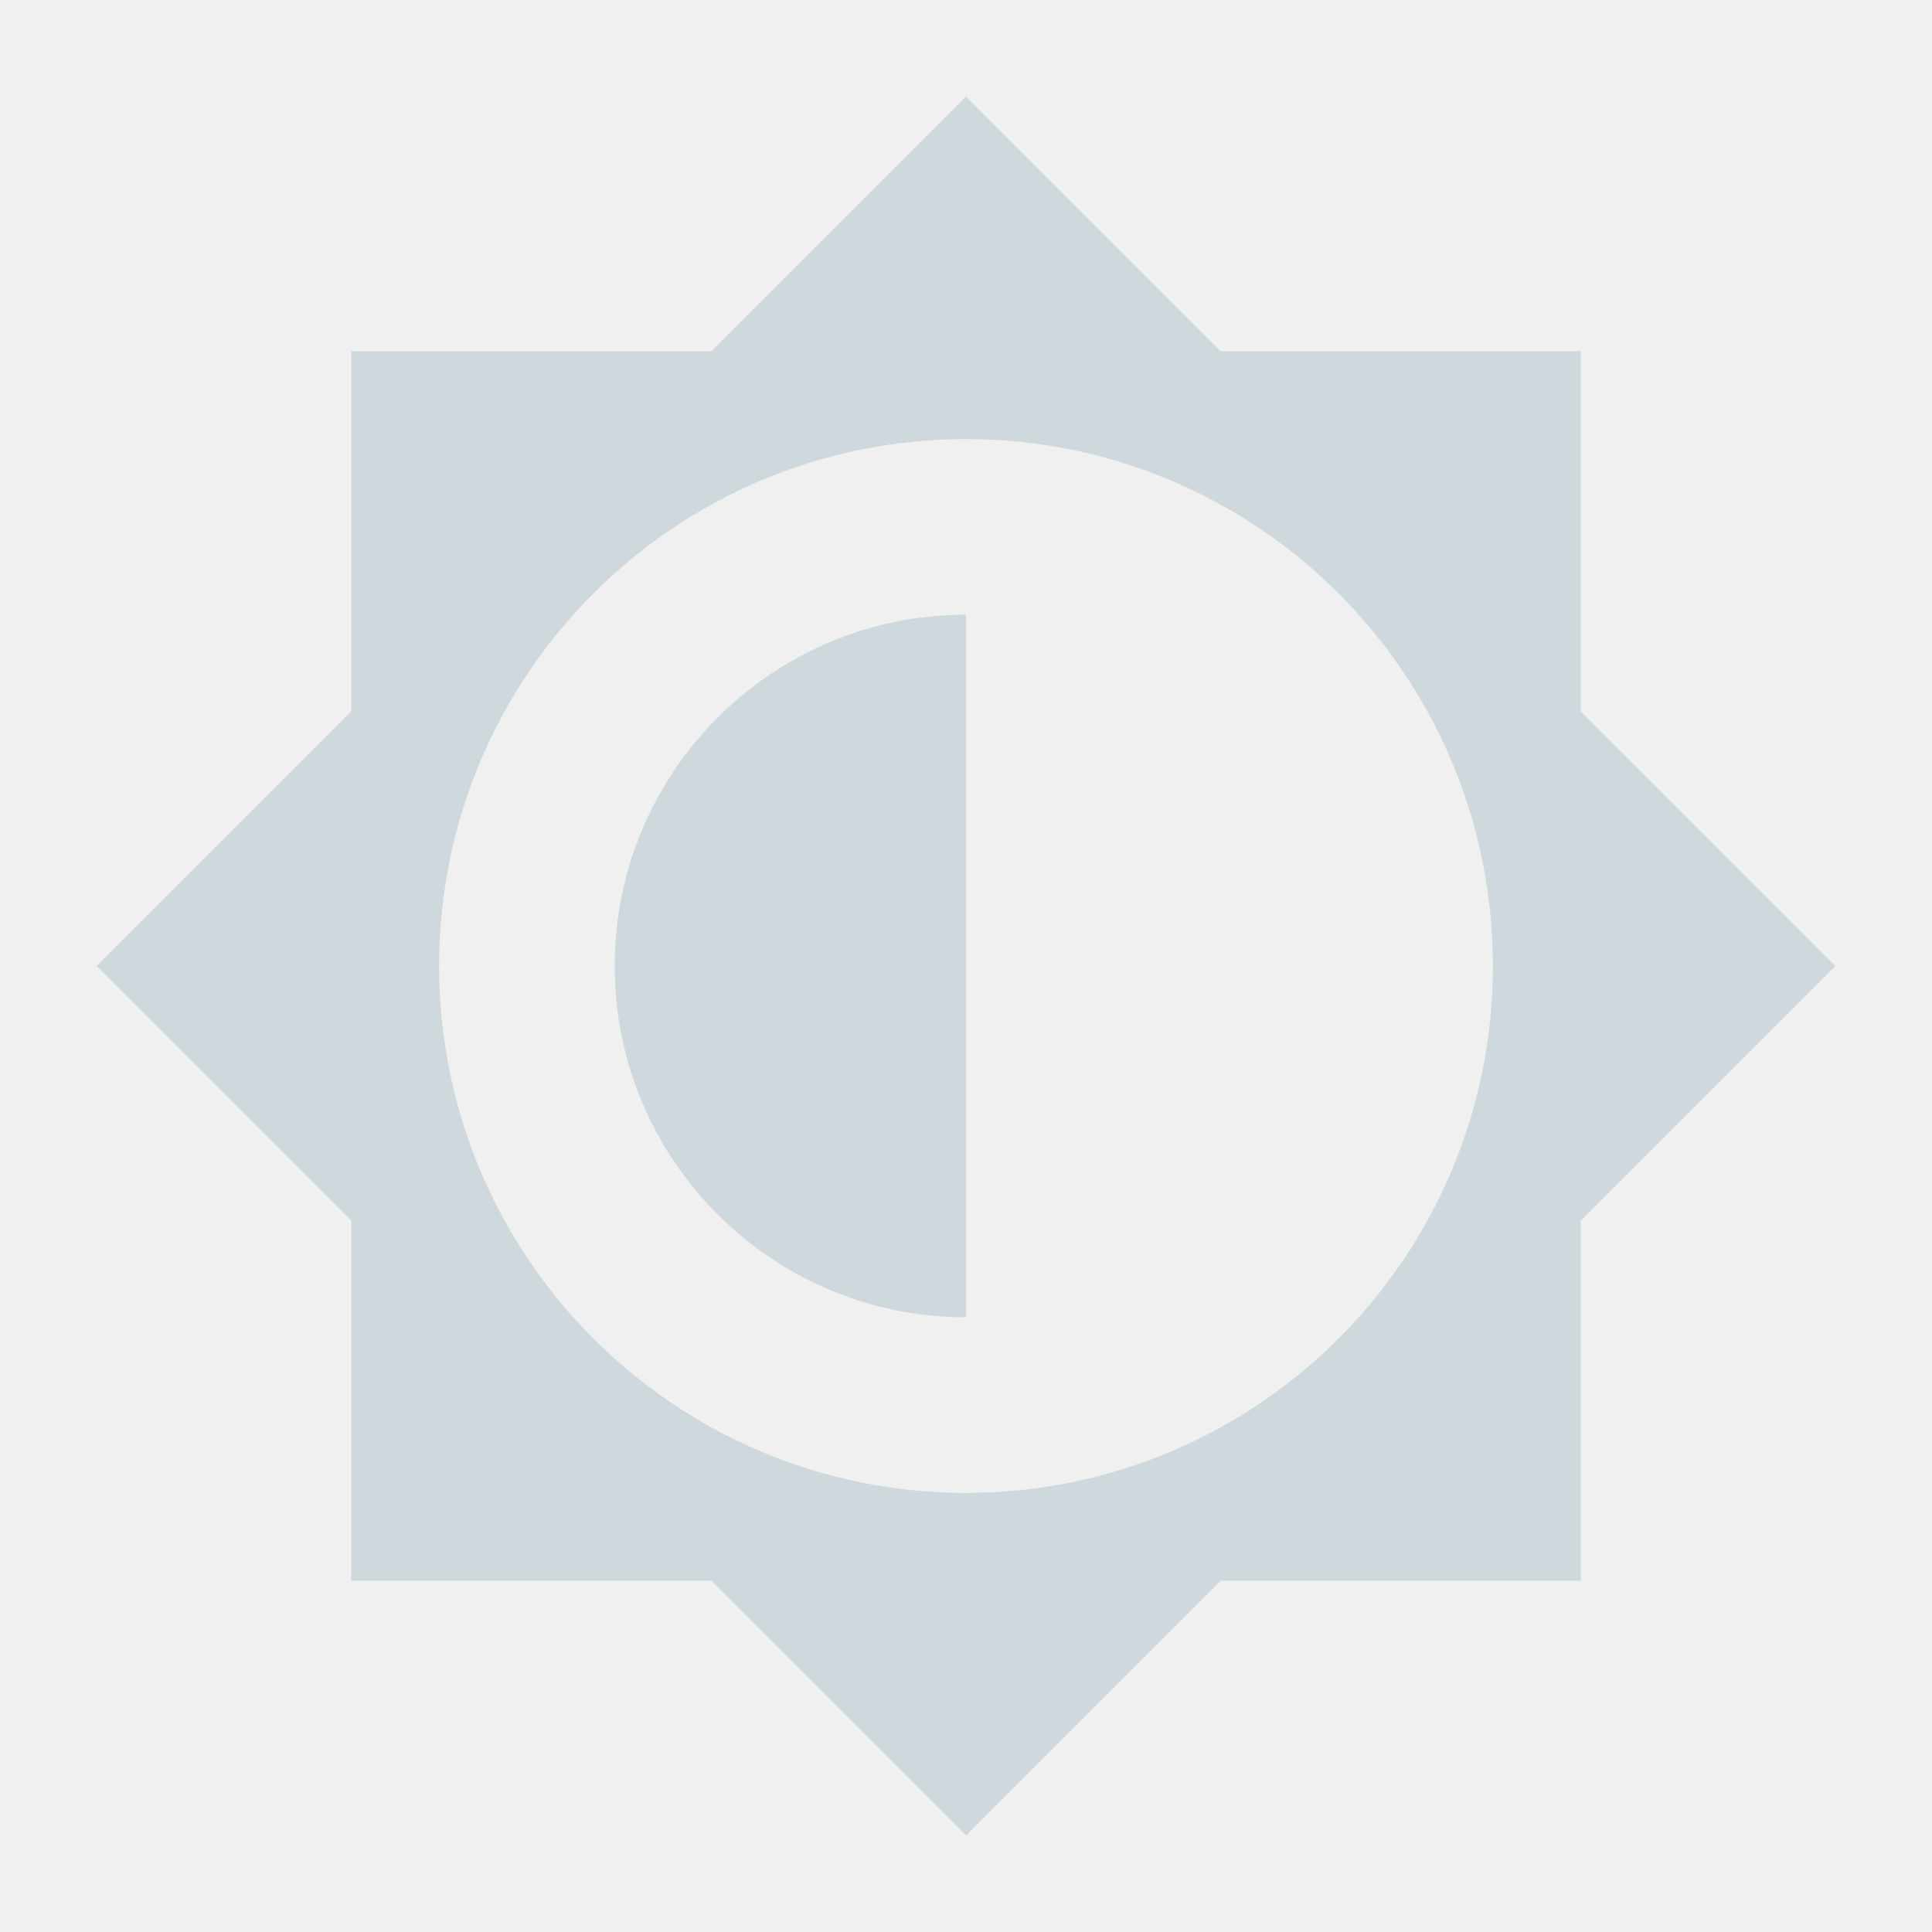
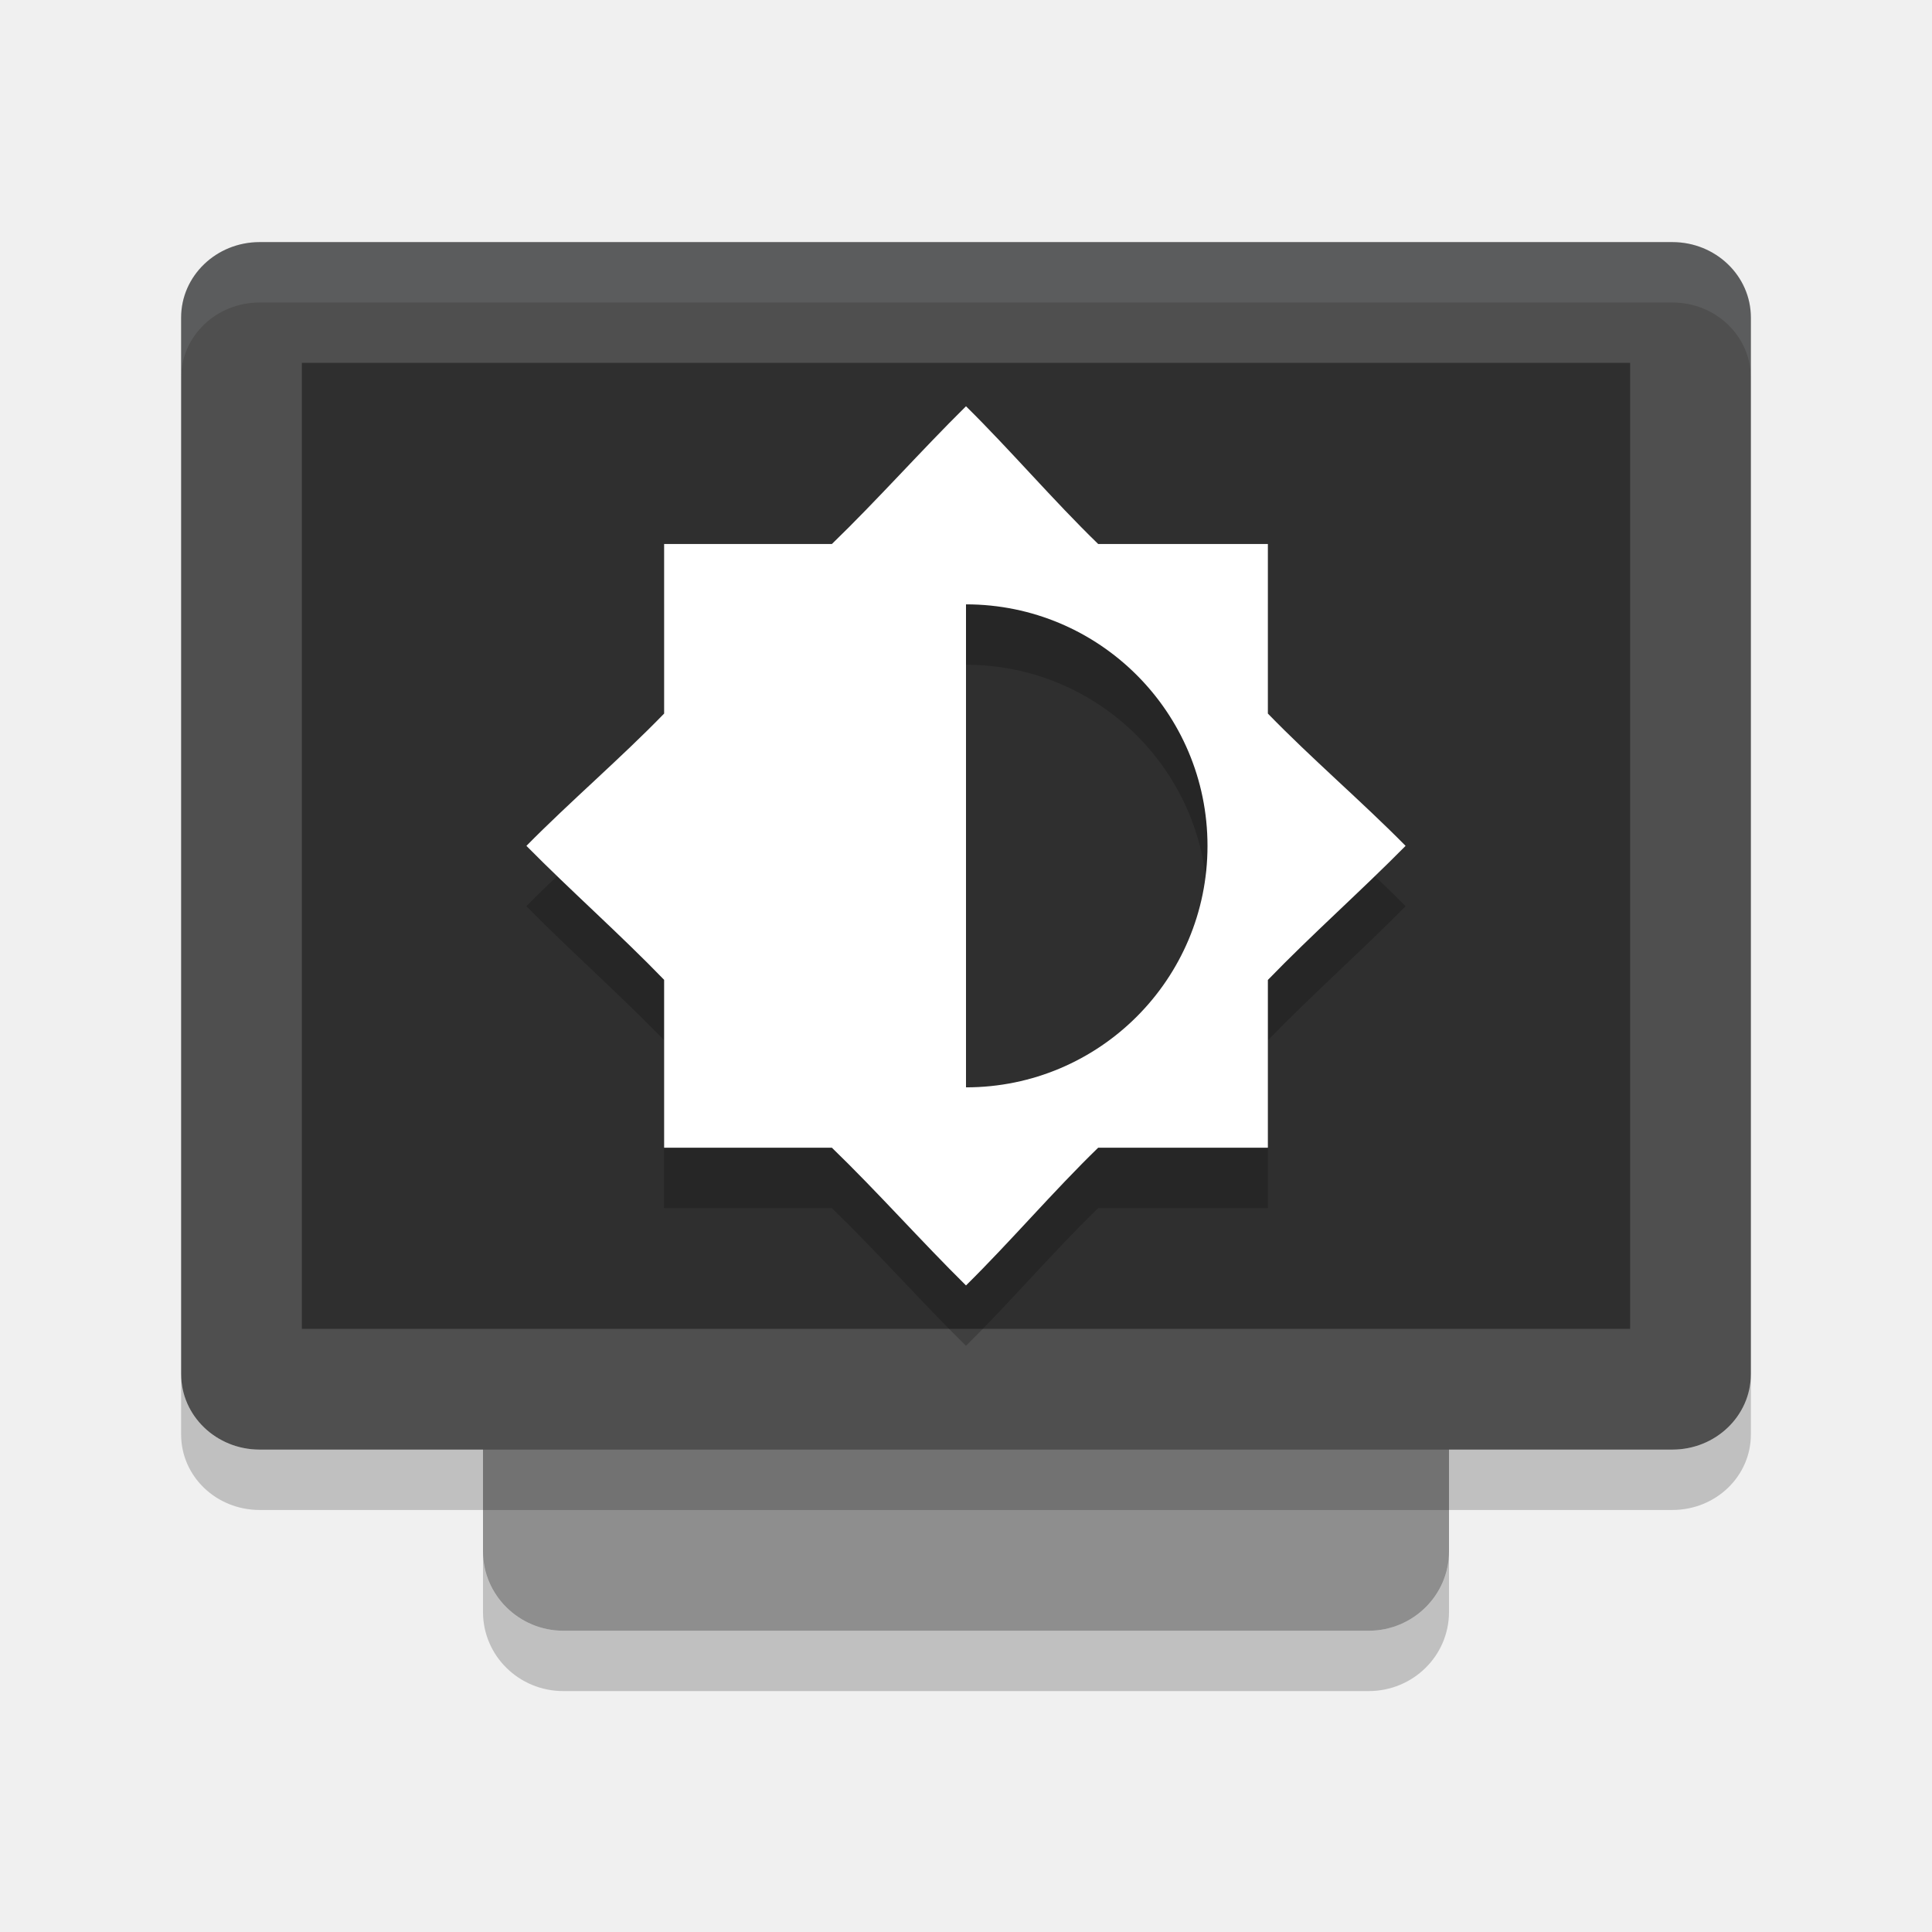
- <svg xmlns="http://www.w3.org/2000/svg" xmlns:ns1="http://www.openswatchbook.org/uri/2009/osb" id="svg" width="100%" height="100%" version="1.1" viewBox="0 0 22 22">
+ <svg xmlns="http://www.w3.org/2000/svg" xmlns:ns1="http://www.openswatchbook.org/uri/2009/osb" id="svg" width="32" height="32" version="1.1" viewBox="0 0 32 32">
  <defs>
    <linearGradient id="linearGradient5606" ns1:paint="solid">
      <stop id="stop5608" offset="0" style="stop-color:#000000" />
    </linearGradient>
  </defs>
-   <g id="22-22-video-display-brightness">
-     <rect width="22" height="22" x="0" y="0" style="opacity:0;fill:#00000f;fill-opacity:0.004" />
-     <path d="M 11 1.1 L 8.1 4 L 4 4 L 4 8.1 L 1.1 11 L 4 13.9 L 4 18 L 8.1 18 L 11 20.9 L 13.9 18 L 18 18 L 18 13.9 L 20.9 11 L 18 8.1 L 18 4 L 13.9 4 L 11 1.1 z M 11 5 A 6 6 0 0 1 17 11 A 6 6 0 0 1 11 17 A 6 6 0 0 1 5 11 A 6 6 0 0 1 11 5 z M 11 7 C 8.791 7 7 8.791 7 11 C 7 13.209 8.791 15 11 15 L 11 7 z" style="fill:#cfd8dc" />
+   <g id="22-22-video-display-brightness" transform="translate(32,10)">
+     <rect style="opacity:0;fill:#00000f;fill-opacity:0.004" width="22" height="22" x="0" y="0" />
+     <path style="fill:#cfd8dc" d="M 11,1.1 8.1,4 H 4 V 8.1 L 1.1,11 4,13.9 V 18 H 8.1 L 11,20.9 13.9,18 H 18 V 13.9 L 20.9,11 18,8.1 V 4 H 13.9 Z M 11,5 a 6,6 0 0 1 6,6 6,6 0 0 1 -6,6 6,6 0 0 1 -6,-6 6,6 0 0 1 6,-6 z m 0,2 c -2.209,0 -4,1.791 -4,4 0,2.209 1.791,4 4,4 z" />
  </g>
-   <g id="video-display-brightness">
-     <rect width="32" height="32" x="0" y="-34.01" style="opacity:0.001" />
+   <g id="video-display-brightness" transform="translate(0,34.01)">
+     <rect style="opacity:0.001" width="32" height="32" x="0" y="-34.01" />
    <g transform="translate(-1.366272e-6,-35)">
-       <rect width="21" height="16" x="-28" y="-24" rx="1.313" ry="1.333" transform="matrix(0,-1,-1,0,0,0)" style="fill:#c4c4c4" />
-       <rect width="20" height="26" x="-25" y="-29" rx="1.25" ry="1.3" transform="matrix(0,-1,-1,0,0,0)" style="fill:#c4c4c4" />
-       <rect width="16" height="22" x="-23" y="-27" rx="0" ry="0" transform="matrix(0,-1,-1,0,0,0)" style="fill:#5d5d5d" />
-       <path d="M 4.301,5 C 3.581,5 3,5.558 3,6.25 l 0,1 C 3,6.558 3.581,6 4.301,6 l 23.398,0 c 0.72,0 1.301,0.557 1.301,1.25 l 0,-1 C 29,5.558 28.419,5 27.699,5 L 4.301,5 Z" style="opacity:0.1;fill:#cfd8dc" />
-       <path d="m 8,26.688 0,1 C 8,28.415 8.595,29 9.334,29 l 13.332,0 C 23.405,29 24,28.415 24,27.688 l 0,-1 C 24,27.415 23.405,28 22.666,28 L 9.334,28 C 8.595,28 8,27.415 8,26.688 Z" style="opacity:0.2" />
-       <path d="m 3,23.75 0,1 C 3,25.442 3.581,26 4.301,26 l 23.398,0 c 0.72,0 1.301,-0.558 1.301,-1.25 l 0,-1 c 0,0.692 -0.581,1.25 -1.301,1.25 l -23.398,0 c -0.72,0 -1.301,-0.558 -1.301,-1.25 z" style="opacity:0.2" />
-       <path d="m 16,8.719 c 0.738,0.728 1.443,1.557 2.189,2.281 l 2.811,0 0,2.809 c 0.724,0.746 1.553,1.454 2.281,2.191 -0.728,0.738 -1.557,1.472 -2.281,2.221 l 0,2.779 -2.811,0 c -0.747,0.724 -1.452,1.553 -2.19,2.281 -0.738,-0.728 -1.472,-1.557 -2.221,-2.281 l -2.779,0 0,-2.782 c -0.724,-0.748 -1.553,-1.48 -2.281,-2.218 0.728,-0.738 1.557,-1.445 2.281,-2.192 l 0,-2.809 2.779,0 c 0.749,-0.724 1.483,-1.552 2.221,-2.28 z m 0,3.281 0,8 a 4,4 0 0 0 4,-4 4,4 0 0 0 -4,-4 z" style="opacity:0.2" />
-       <path d="m 16,7.719 c 0.738,0.728 1.443,1.557 2.189,2.281 l 2.811,0 0,2.809 c 0.724,0.746 1.553,1.453 2.281,2.191 -0.728,0.738 -1.557,1.472 -2.281,2.221 L 21,20 18.189,20 C 17.443,20.724 16.738,21.553 16,22.281 15.262,21.553 14.528,20.724 13.779,20 L 11,20 11,17.219 C 10.276,16.47 9.447,15.738 8.719,15 9.447,14.262 10.276,13.555 11,12.809 L 11,10 13.779,10 C 14.528,9.276 15.262,8.447 16,7.719 Z M 16,11 l 0,8 a 4,4 0 0 0 4,-4 4,4 0 0 0 -4,-4 z" style="fill:#c4c4c4" />
+       <rect style="fill:#8e8e8e" width="21" height="16" x="-28" y="-24" rx="1.313" ry="1.333" transform="matrix(0,-1,-1,0,0,0)" />
+       <rect style="fill:#4f4f4f" width="20" height="26" x="-25" y="-29" rx="1.25" ry="1.3" transform="matrix(0,-1,-1,0,0,0)" />
+       <rect style="opacity:0.4" width="16" height="22" x="-23" y="-27" rx="0" ry="0" transform="matrix(0,-1,-1,0,0,0)" />
+       <path style="opacity:0.1;fill:#cfd8dc" d="M 4.301,5 C 3.581,5 3,5.558 3,6.25 v 1 C 3,6.558 3.581,6 4.301,6 h 23.398 c 0.72,0 1.301,0.557 1.301,1.25 v -1 C 29,5.558 28.419,5 27.699,5 Z" />
+       <path style="opacity:0.2" d="m 8,26.688 v 1 C 8,28.415 8.595,29 9.334,29 H 22.666 C 23.405,29 24,28.415 24,27.688 v -1 C 24,27.415 23.405,28 22.666,28 H 9.334 C 8.595,28 8,27.415 8,26.688 Z" />
+       <path style="opacity:0.2" d="m 3,23.75 v 1 C 3,25.442 3.581,26 4.301,26 h 23.398 c 0.72,0 1.301,-0.558 1.301,-1.25 v -1 c 0,0.692 -0.581,1.25 -1.301,1.25 H 4.301 c -0.72,0 -1.301,-0.558 -1.301,-1.25 z" />
+       <path style="opacity:0.2" d="m 16,8.719 c 0.738,0.728 1.443,1.557 2.189,2.281 H 21 v 2.809 c 0.724,0.746 1.553,1.454 2.281,2.191 -0.728,0.738 -1.557,1.472 -2.281,2.221 v 2.779 h -2.811 c -0.747,0.724 -1.452,1.553 -2.19,2.281 -0.738,-0.728 -1.472,-1.557 -2.221,-2.281 h -2.779 v -2.782 c -0.724,-0.748 -1.553,-1.48 -2.281,-2.218 0.728,-0.738 1.557,-1.445 2.281,-2.192 v -2.809 h 2.779 c 0.749,-0.724 1.483,-1.552 2.221,-2.28 z m 0,3.281 v 8 a 4,4 0 0 0 4,-4 4,4 0 0 0 -4,-4 z" />
+       <path style="fill:#ffffff" d="M 16,7.719 C 16.738,8.447 17.443,9.276 18.189,10 H 21 v 2.809 c 0.724,0.746 1.553,1.453 2.281,2.191 -0.728,0.738 -1.557,1.472 -2.281,2.221 V 20 H 18.189 C 17.443,20.724 16.738,21.553 16,22.281 15.262,21.553 14.528,20.724 13.779,20 H 11 V 17.219 C 10.276,16.47 9.447,15.738 8.719,15 9.447,14.262 10.276,13.555 11,12.809 V 10 h 2.779 C 14.528,9.276 15.262,8.447 16,7.719 Z M 16,11 v 8 a 4,4 0 0 0 4,-4 4,4 0 0 0 -4,-4 z" />
    </g>
  </g>
+   <g id="video-card-inactive" transform="translate(0,-32)">
+     <rect width="32" height="32" x="0" y="0" style="opacity:0.001" />
+     <g>
+       <path style="opacity:0.2" d="M 7.333,8 C 6.595,8 6,8.618 6,9.385 v 15.23 C 6,25.382 6.595,26 7.333,26 H 10 v -3 h 6 v 3 H 28.667 C 29.405,26 30,25.382 30,24.615 V 9.385 C 30,8.617 29.405,8 28.667,8 Z" />
+       <path d="M 7.333,7 C 6.595,7 6,7.617 6,8.385 v 15.23 c 0,0.767 0.595,1.385 1.333,1.385 H 10 v -3 h 6 v 3 h 12.667 c 0.738,0 1.333,-0.618 1.333,-1.385 v -15.23 c 0,-0.767 -0.595,-1.385 -1.333,-1.385 z" style="fill:#419d45" />
+       <path d="M 7.334,7 C 6.595,7 6,7.618 6,8.385 v 1 C 6,8.618 6.595,8 7.334,8 H 28.666 C 29.405,8 30,8.618 30,9.385 v -1 C 30,7.618 29.405,7 28.666,7 Z" style="opacity:0.1;fill:#ffffff" />
+       <path style="fill:#b7b7b7" d="m 15,7 v 2 h 1 V 7 Z m 2,0 v 2 h 1 V 7 Z m 2,0 v 2 h 1 V 7 Z m 2,0 v 2 h 1 V 7 Z m -10,4 v 1 h 2 v -1 z m 13,0 v 1 h 2 v -1 z m -13,2 v 1 h 2 v -1 z m 13,0 v 1 h 2 v -1 z m -13,2 v 1 h 2 v -1 z m 13,0 v 1 h 2 v -1 z m 0,2 v 1 h 2 v -1 z m -9,3 v 2 h 1 v -2 z m 2,0 v 2 h 1 v -2 z m 2,0 v 2 h 1 v -2 z m 2,0 v 2 h 1 v -2 z" />
+       <path style="fill:#b7b7b7" d="m 11,17 v 1 h 2 v -1 z" />
+       <rect width="13" height="13" x="12" y="8" rx="2.6" ry="2.6" style="fill:#4e4e4e" />
+       <path style="opacity:0.2;fill:none;stroke:#000000;stroke-width:2;stroke-linecap:round;stroke-linejoin:round" d="M 3,6 H 5 V 27" />
+       <path style="fill:none;stroke:#b7b7b7;stroke-width:2;stroke-linecap:round;stroke-linejoin:round" d="M 3,5 H 5 V 26" />
+       <g style="opacity:0.2" transform="translate(0,1)">
+         <rect width="2" height="4" x="17" y="22" />
+         <rect width="2" height="4" x="20" y="22" />
+         <rect width="2" height="4" x="23" y="22" />
+         <rect width="2" height="4" x="26" y="22" />
+       </g>
+       <g style="fill:#f8c44e">
+         <rect width="2" height="4" x="17" y="22" />
+         <rect width="2" height="4" x="20" y="22" />
+         <rect width="2" height="4" x="23" y="22" />
+         <rect width="2" height="4" x="26" y="22" />
+       </g>
+       <path style="opacity:0.2;fill:#ffffff" d="M 3,4 A 1,1 0 0 0 2.117,5.494 1,1 0 0 1 3,4.986 h 2 a 1,1 0 0 1 1,1 V 5 A 1,1 0 0 0 5,4 Z" />
+       <path style="fill:#ffffff" d="m 13,12 v 1 3 1 h 3 v -1 -2 h -1 v 2 h -1 v -3 h 2 v -1 h -2 z m 4,0 v 1 1 1 2 h 1 v -2 h 2 v -1 -2 z m 4,0 v 4 1 h 3 v -1 -4 h -1 v 4 h -1 v -4 z m -3,1 h 1 v 1 h -1 z" />
+     </g>
+     <g transform="translate(-23,95)">
+       <circle style="opacity:0.2" id="22-22-circle2691" cx="48" cy="-70" r="7" />
+       <circle id="22-22-circle2693" cx="48" cy="-71" r="7" style="fill:#db3c30" />
+       <path id="22-22-path2695" d="m 45,-74 v 1.199 c 0,0.093 0.031,0.176 0.049,0.264 L 46.586,-71 l -1.537,1.537 C 45.03,-69.375 45,-69.29 45,-69.199 V -68 h 1.199 c 0.09,0 0.176,-0.031 0.264,-0.049 L 48,-69.586 l 1.537,1.537 C 49.625,-68.031 49.71,-68 49.801,-68 H 51 v -1.199 c 0,-0.091 -0.03,-0.176 -0.049,-0.264 L 49.414,-71 l 1.537,-1.537 C 50.969,-72.625 51,-72.708 51,-72.801 V -74 h -1.199 c -0.093,0 -0.176,0.031 -0.264,0.049 L 48,-72.414 46.463,-73.951 C 46.375,-73.969 46.292,-74 46.199,-74 Z" style="fill:#ffffff" />
+     </g>
+   </g>
+   <g id="22-22-video-card-inactive" transform="translate(27,-27)">
+     <rect width="22" height="22" x="5" y="5" style="opacity:0.001" />
+     <path d="m 9,8 c -1.325,0 -1.325,2 0,2 h 1 v 3 H 8 v 3 h 2 v 1 H 8 v 3 h 2 v 2 c 0,1.325 2,1.325 2,0 V 9 C 12,8 11,8 11,8 Z m 4,3 v 2 h 9 v 5 h 0.199 c 0.317,0 0.477,0.071 0.463,0.068 a 1,1 0 0 1 0.508,0.273 L 24,19.172 V 11 Z m -4,3 h 1 v 1 H 9 Z m 5,0 v 4 h 1 v -4 z m 2,0 v 4 h 1 v -4 z m 2,0 v 4 h 1 v -4 z m 2,0 v 4 h 1 V 14 Z M 9,18 h 1 v 1 H 9 Z m 4,1 v 2 h 1 v 2 h 6.205 a 1,1 0 0 1 0.137,-0.17 L 21.172,22 20.342,21.17 A 1,1 0 0 1 20.207,21 H 16 v -2 z" style="fill:#cfd8dc" />
+     <path style="fill:#00bcd4" id="22-22-path1424" d="m 21,19 v 1.199 c 0,0.093 0.031,0.176 0.049,0.264 l 1.537,1.537 -1.537,1.537 C 21.03,23.625 21,23.71 21,23.801 v 1.199 h 1.199 c 0.09,0 0.176,-0.031 0.264,-0.049 L 24,23.414 25.537,24.951 C 25.625,24.969 25.71,25 25.801,25 H 27 V 23.801 C 27,23.71 26.97,23.625 26.951,23.537 L 25.414,22 l 1.537,-1.537 c 0.018,-0.087 0.049,-0.171 0.049,-0.264 V 19 h -1.199 c -0.093,0 -0.176,0.031 -0.264,0.049 l -1.537,1.537 -1.537,-1.537 c -0.087,-0.018 -0.171,-0.049 -0.264,-0.049 z" />
+   </g>
</svg>
